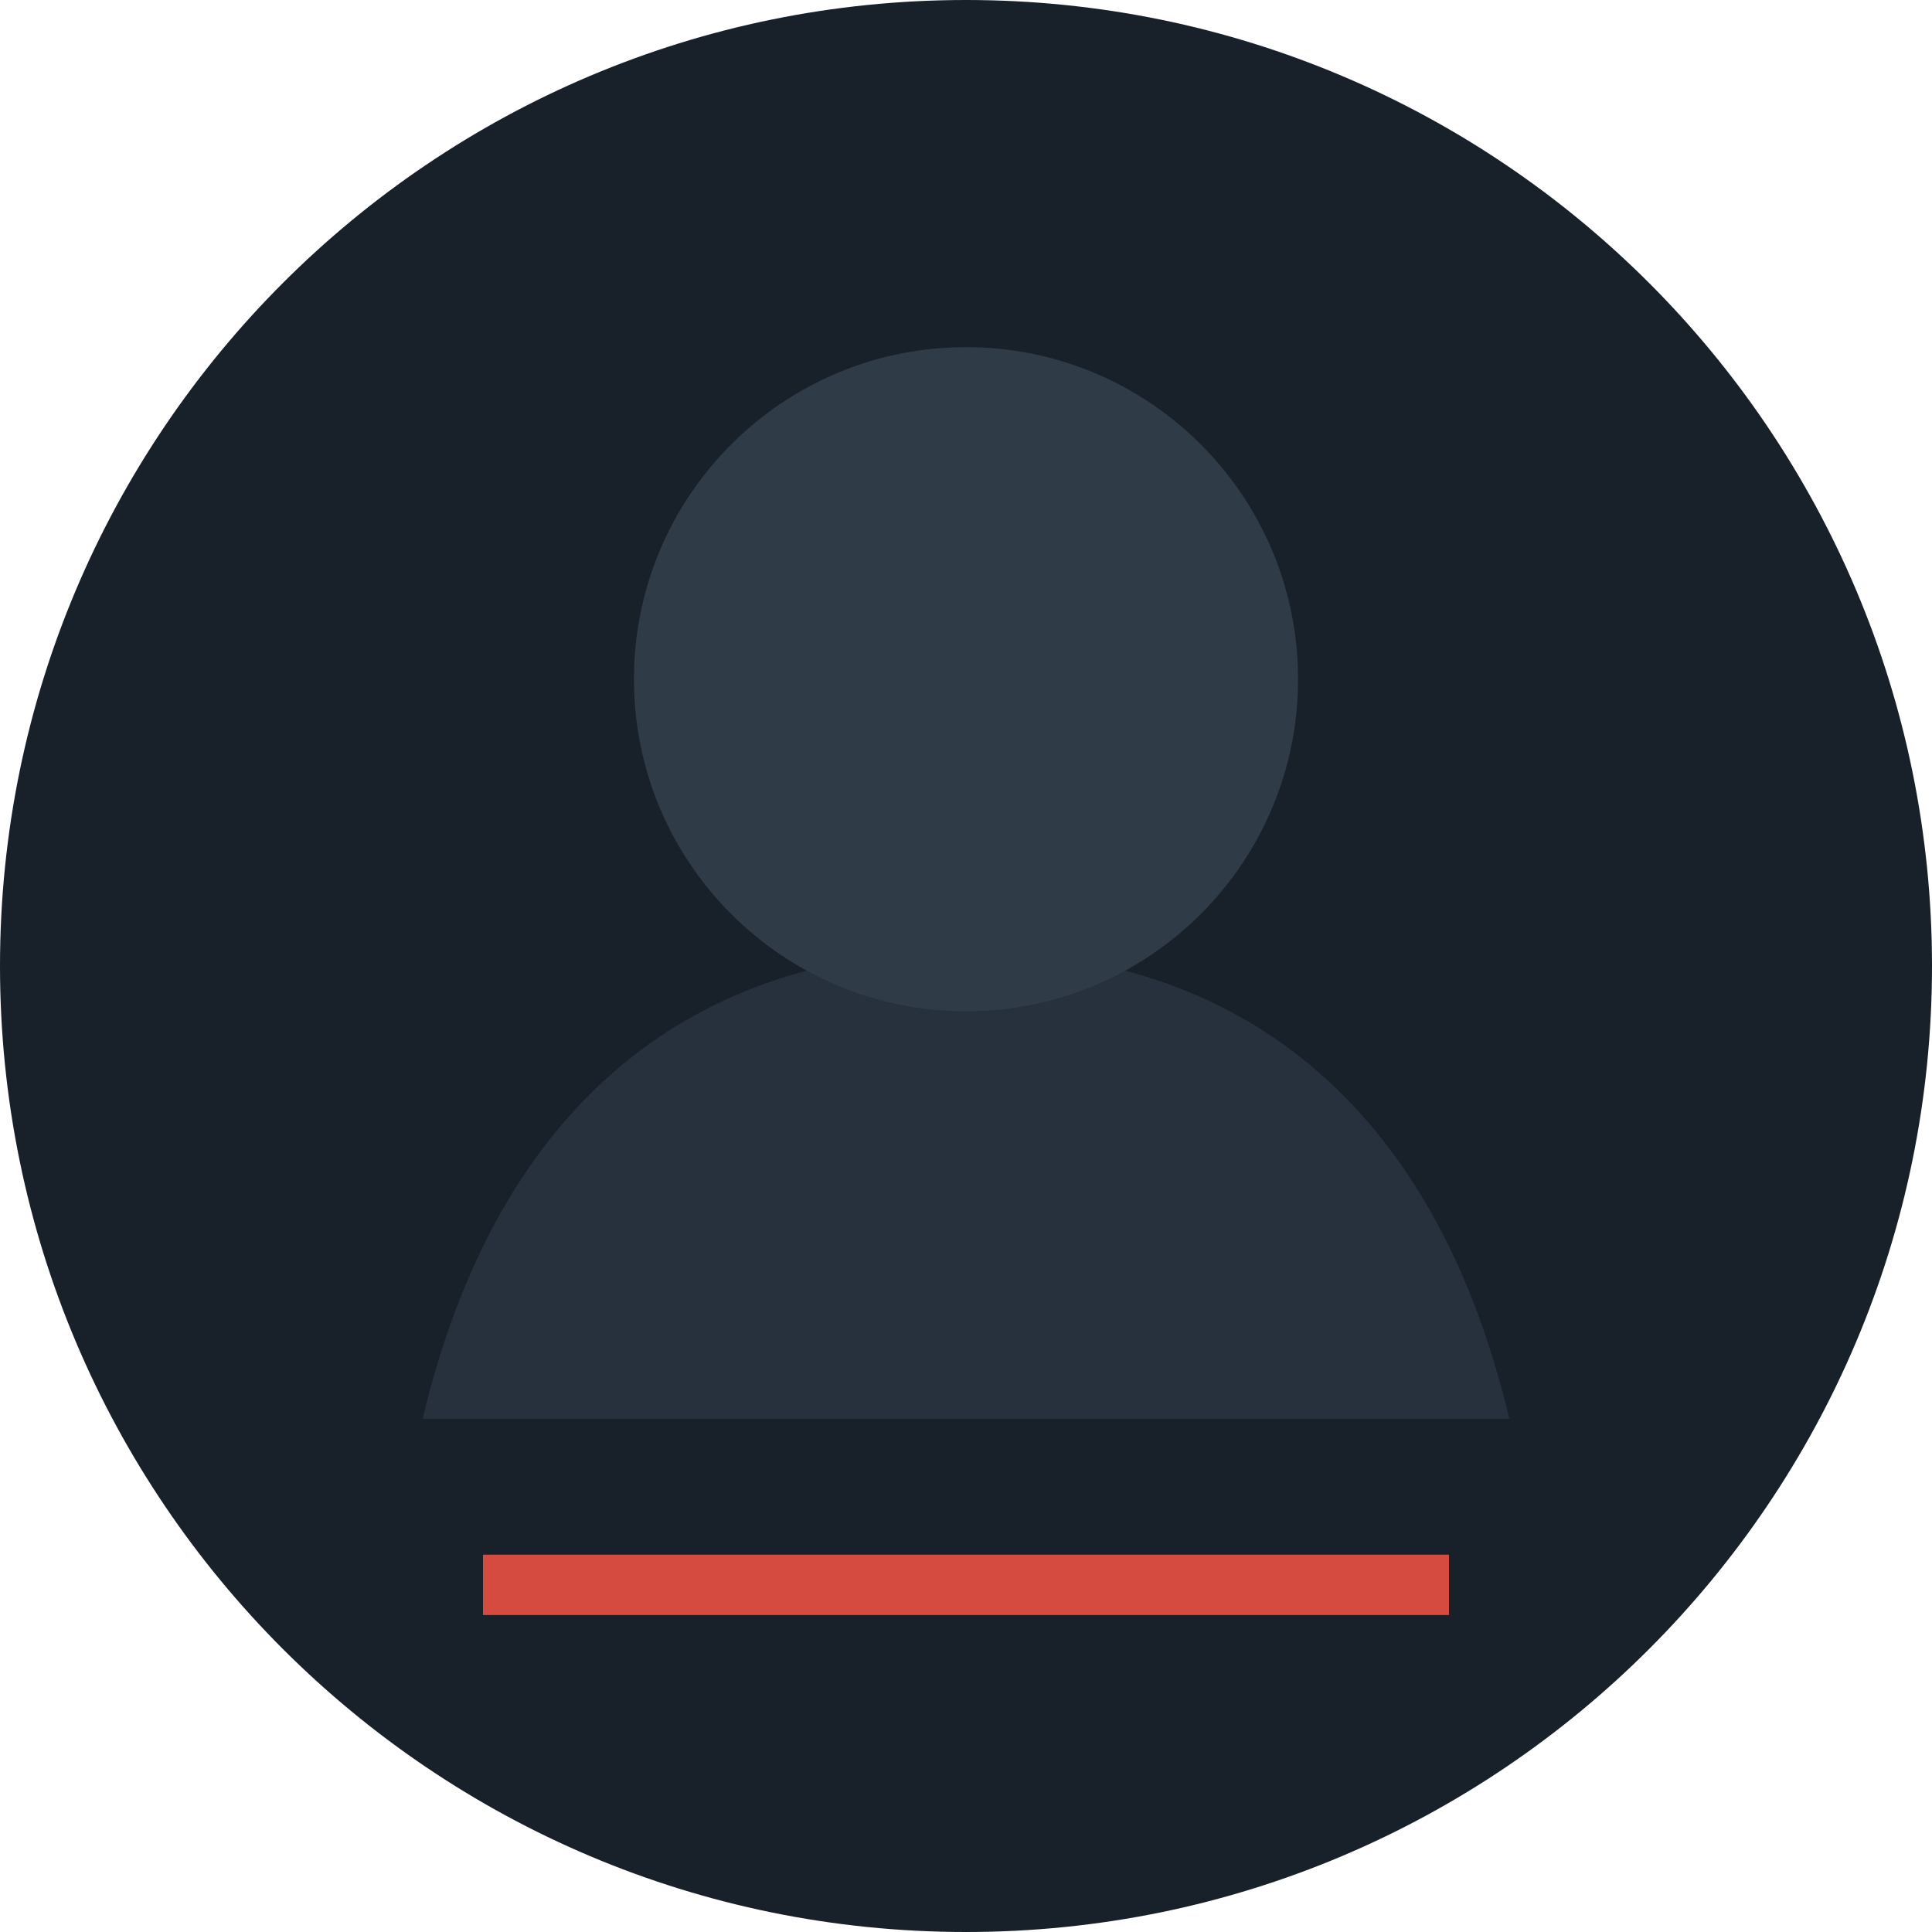
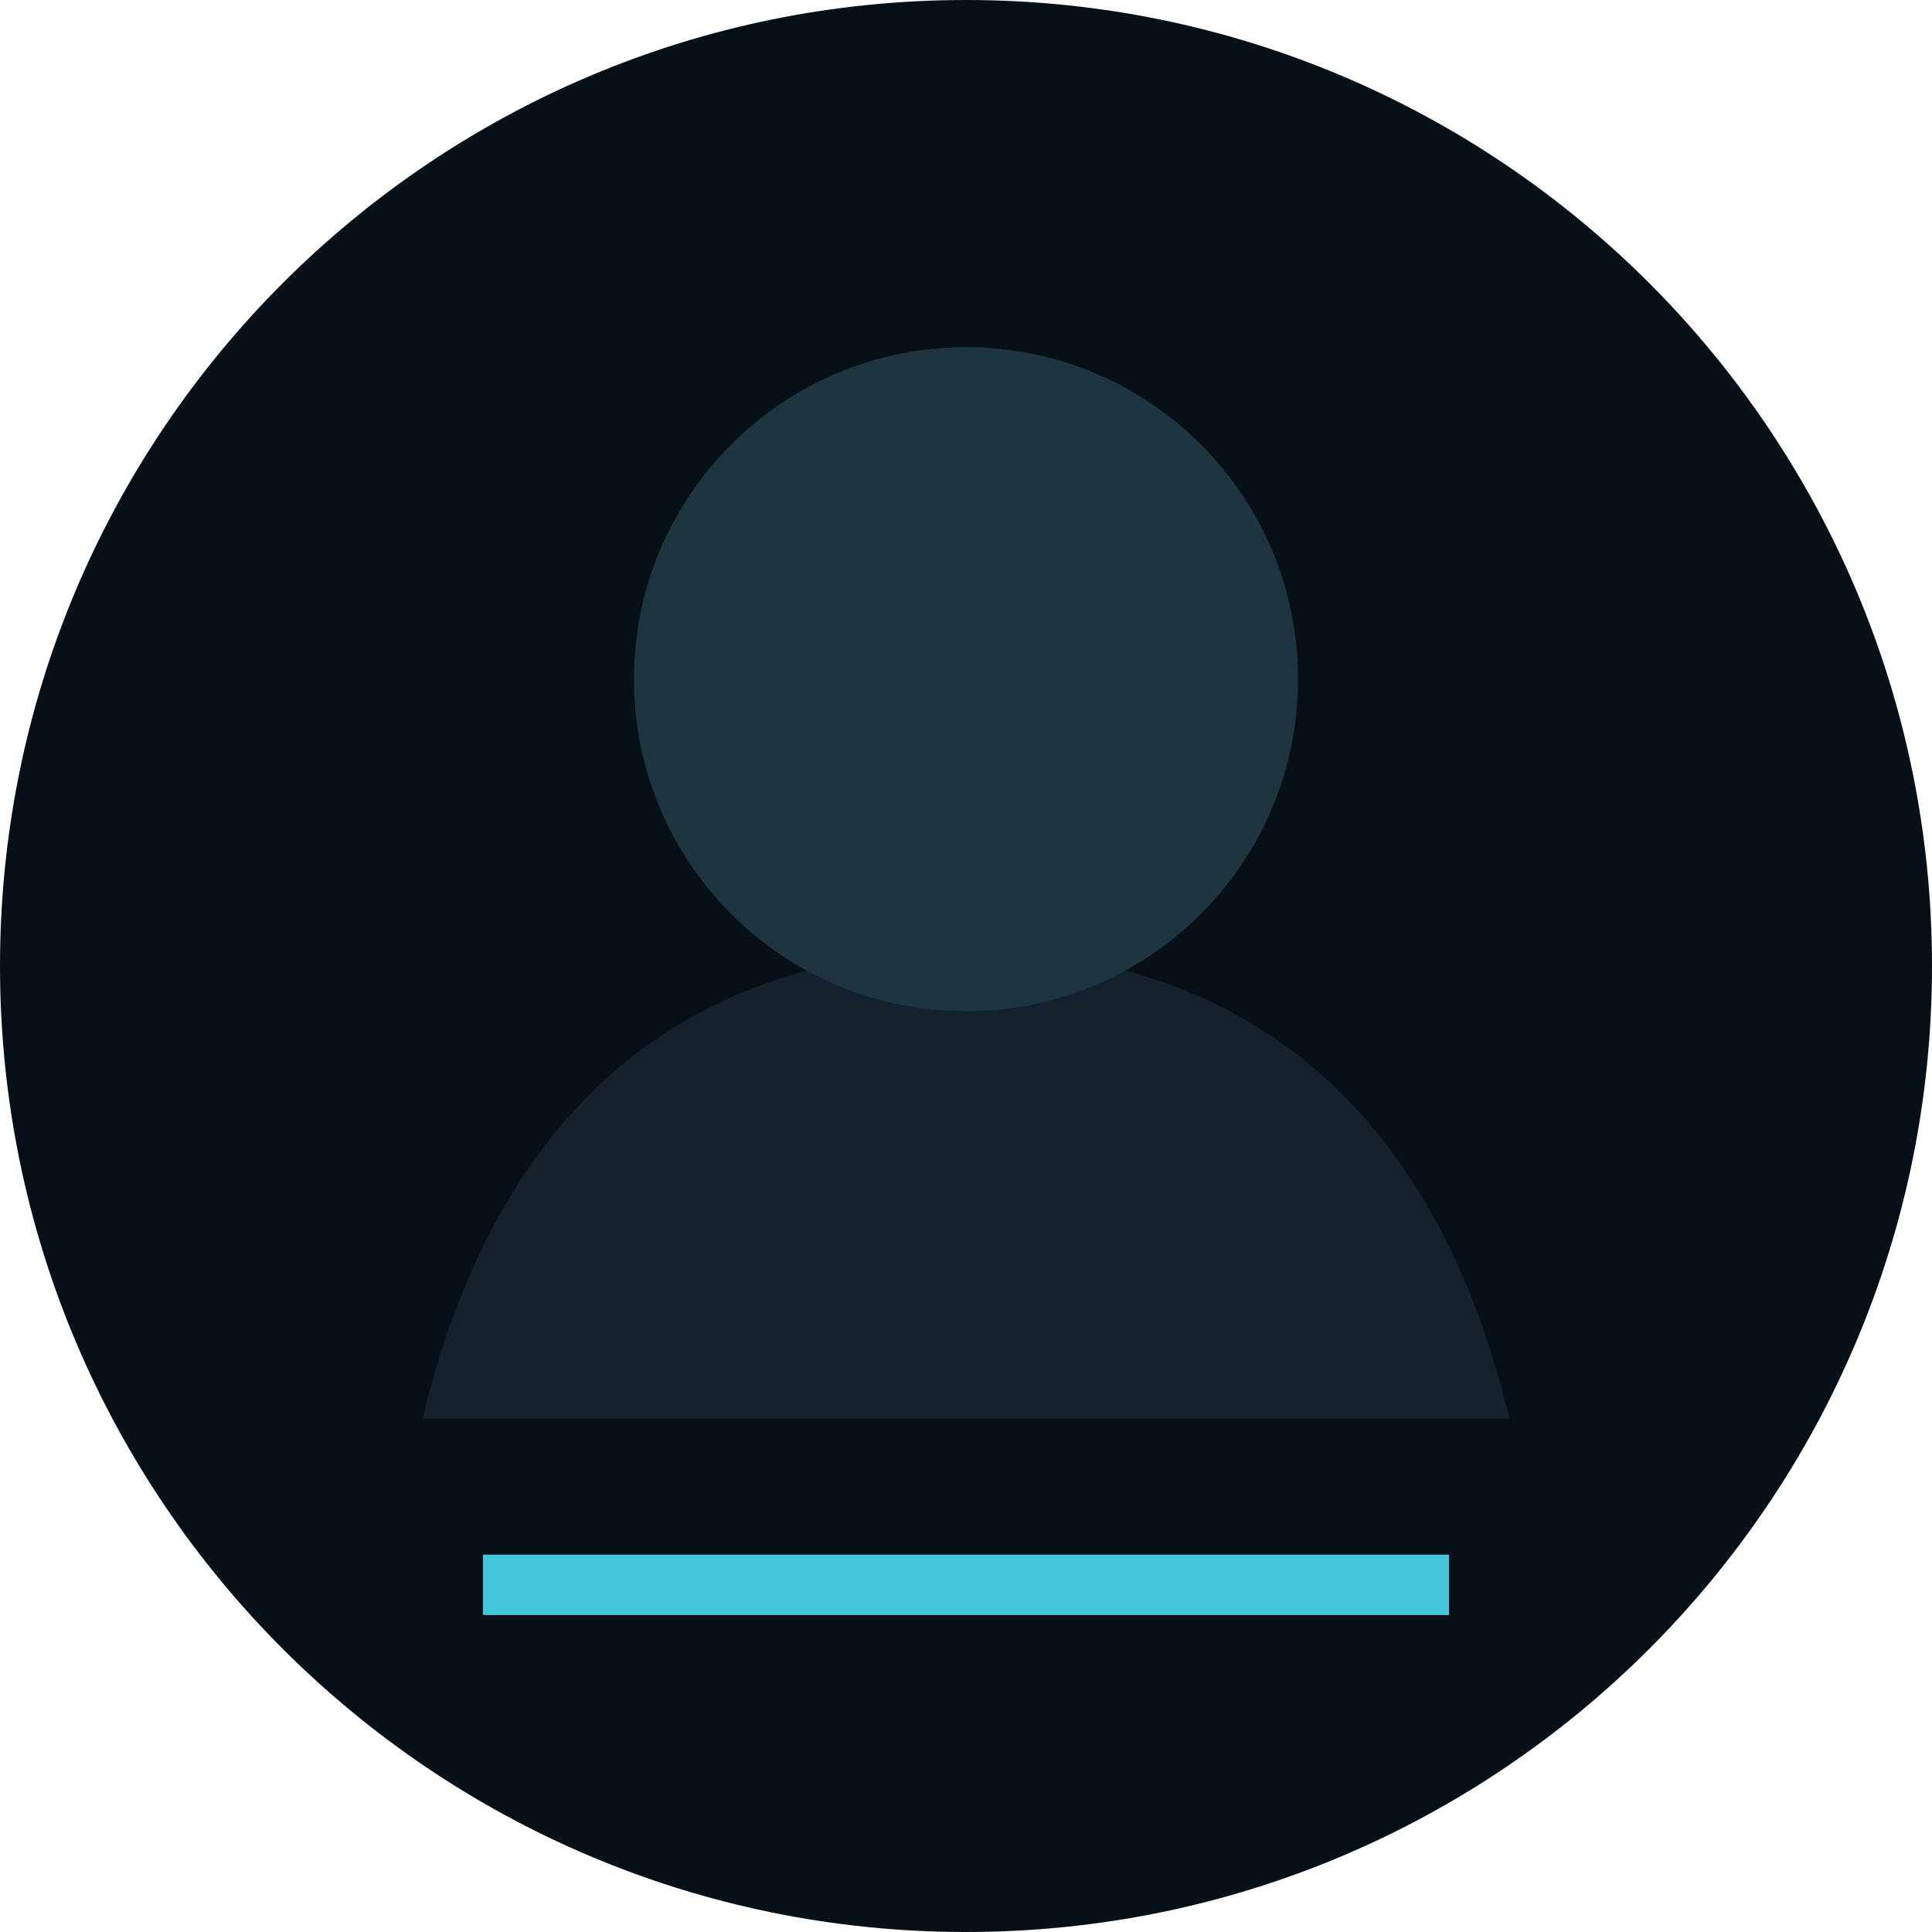
- <svg xmlns="http://www.w3.org/2000/svg" viewBox="0 0 128 128">
-   <rect width="128" height="128" rx="64" fill="#18202a" />
-   <path d="M28 94c5-21 18-31 36-31s31 10 36 31" fill="#26313d" />
-   <circle cx="64" cy="45" r="22" fill="#303b48" />
-   <path d="M32 105h64" stroke="#d64b40" stroke-width="4" />
+ <svg xmlns="http://www.w3.org/2000/svg" viewBox="0 0 128 128" role="img" aria-labelledby="title">
+   <rect width="128" height="128" rx="64" fill="#071016" />
+   <path d="M28 94c5-21 18-31 36-31s31 10 36 31" fill="#14222d" />
+   <circle cx="64" cy="45" r="22" fill="#1e3440" />
+   <path d="M32 105h64" stroke="#44c7dc" stroke-width="4" />
</svg>
